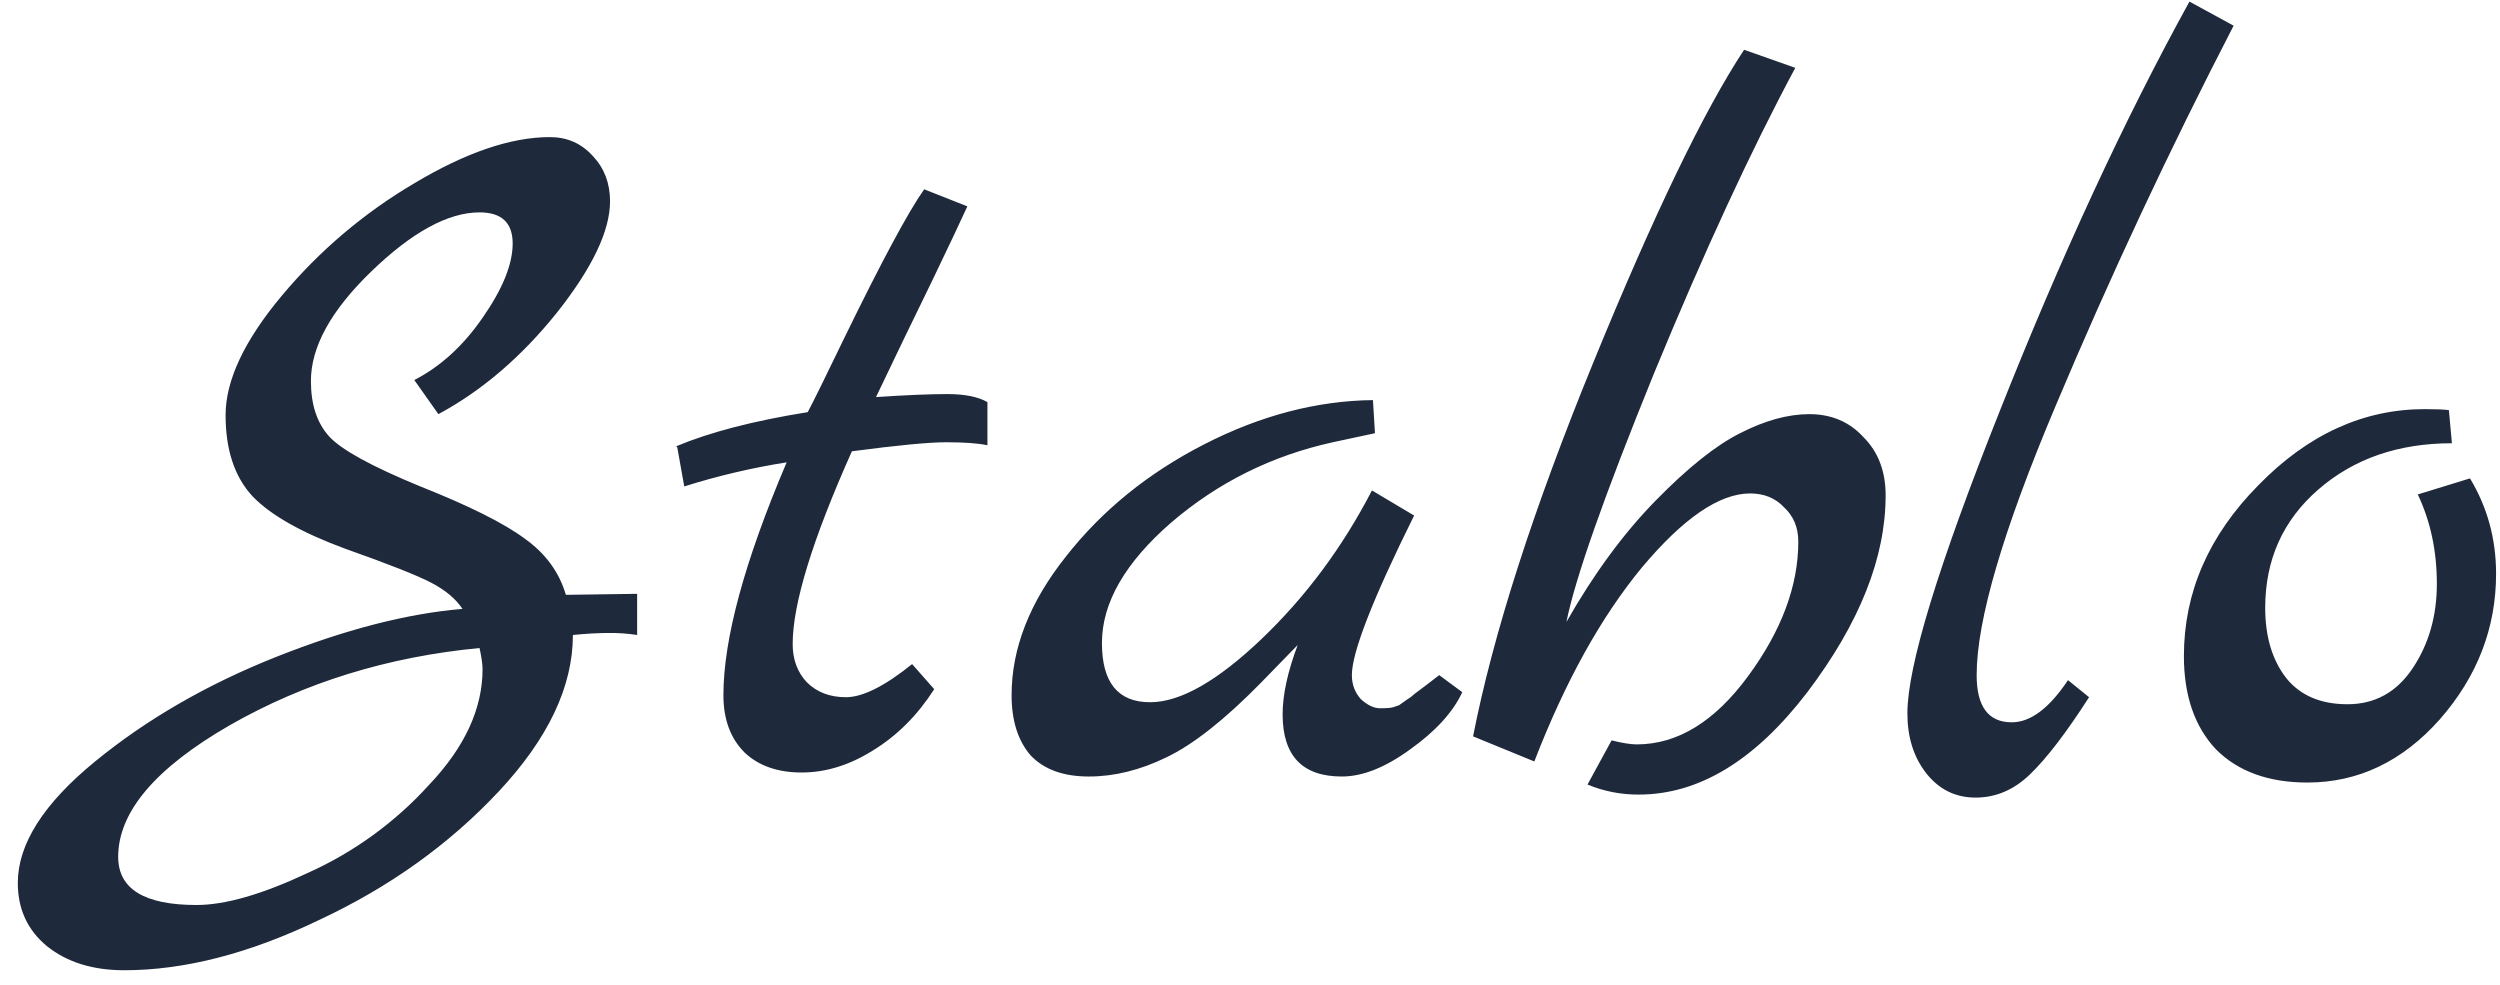
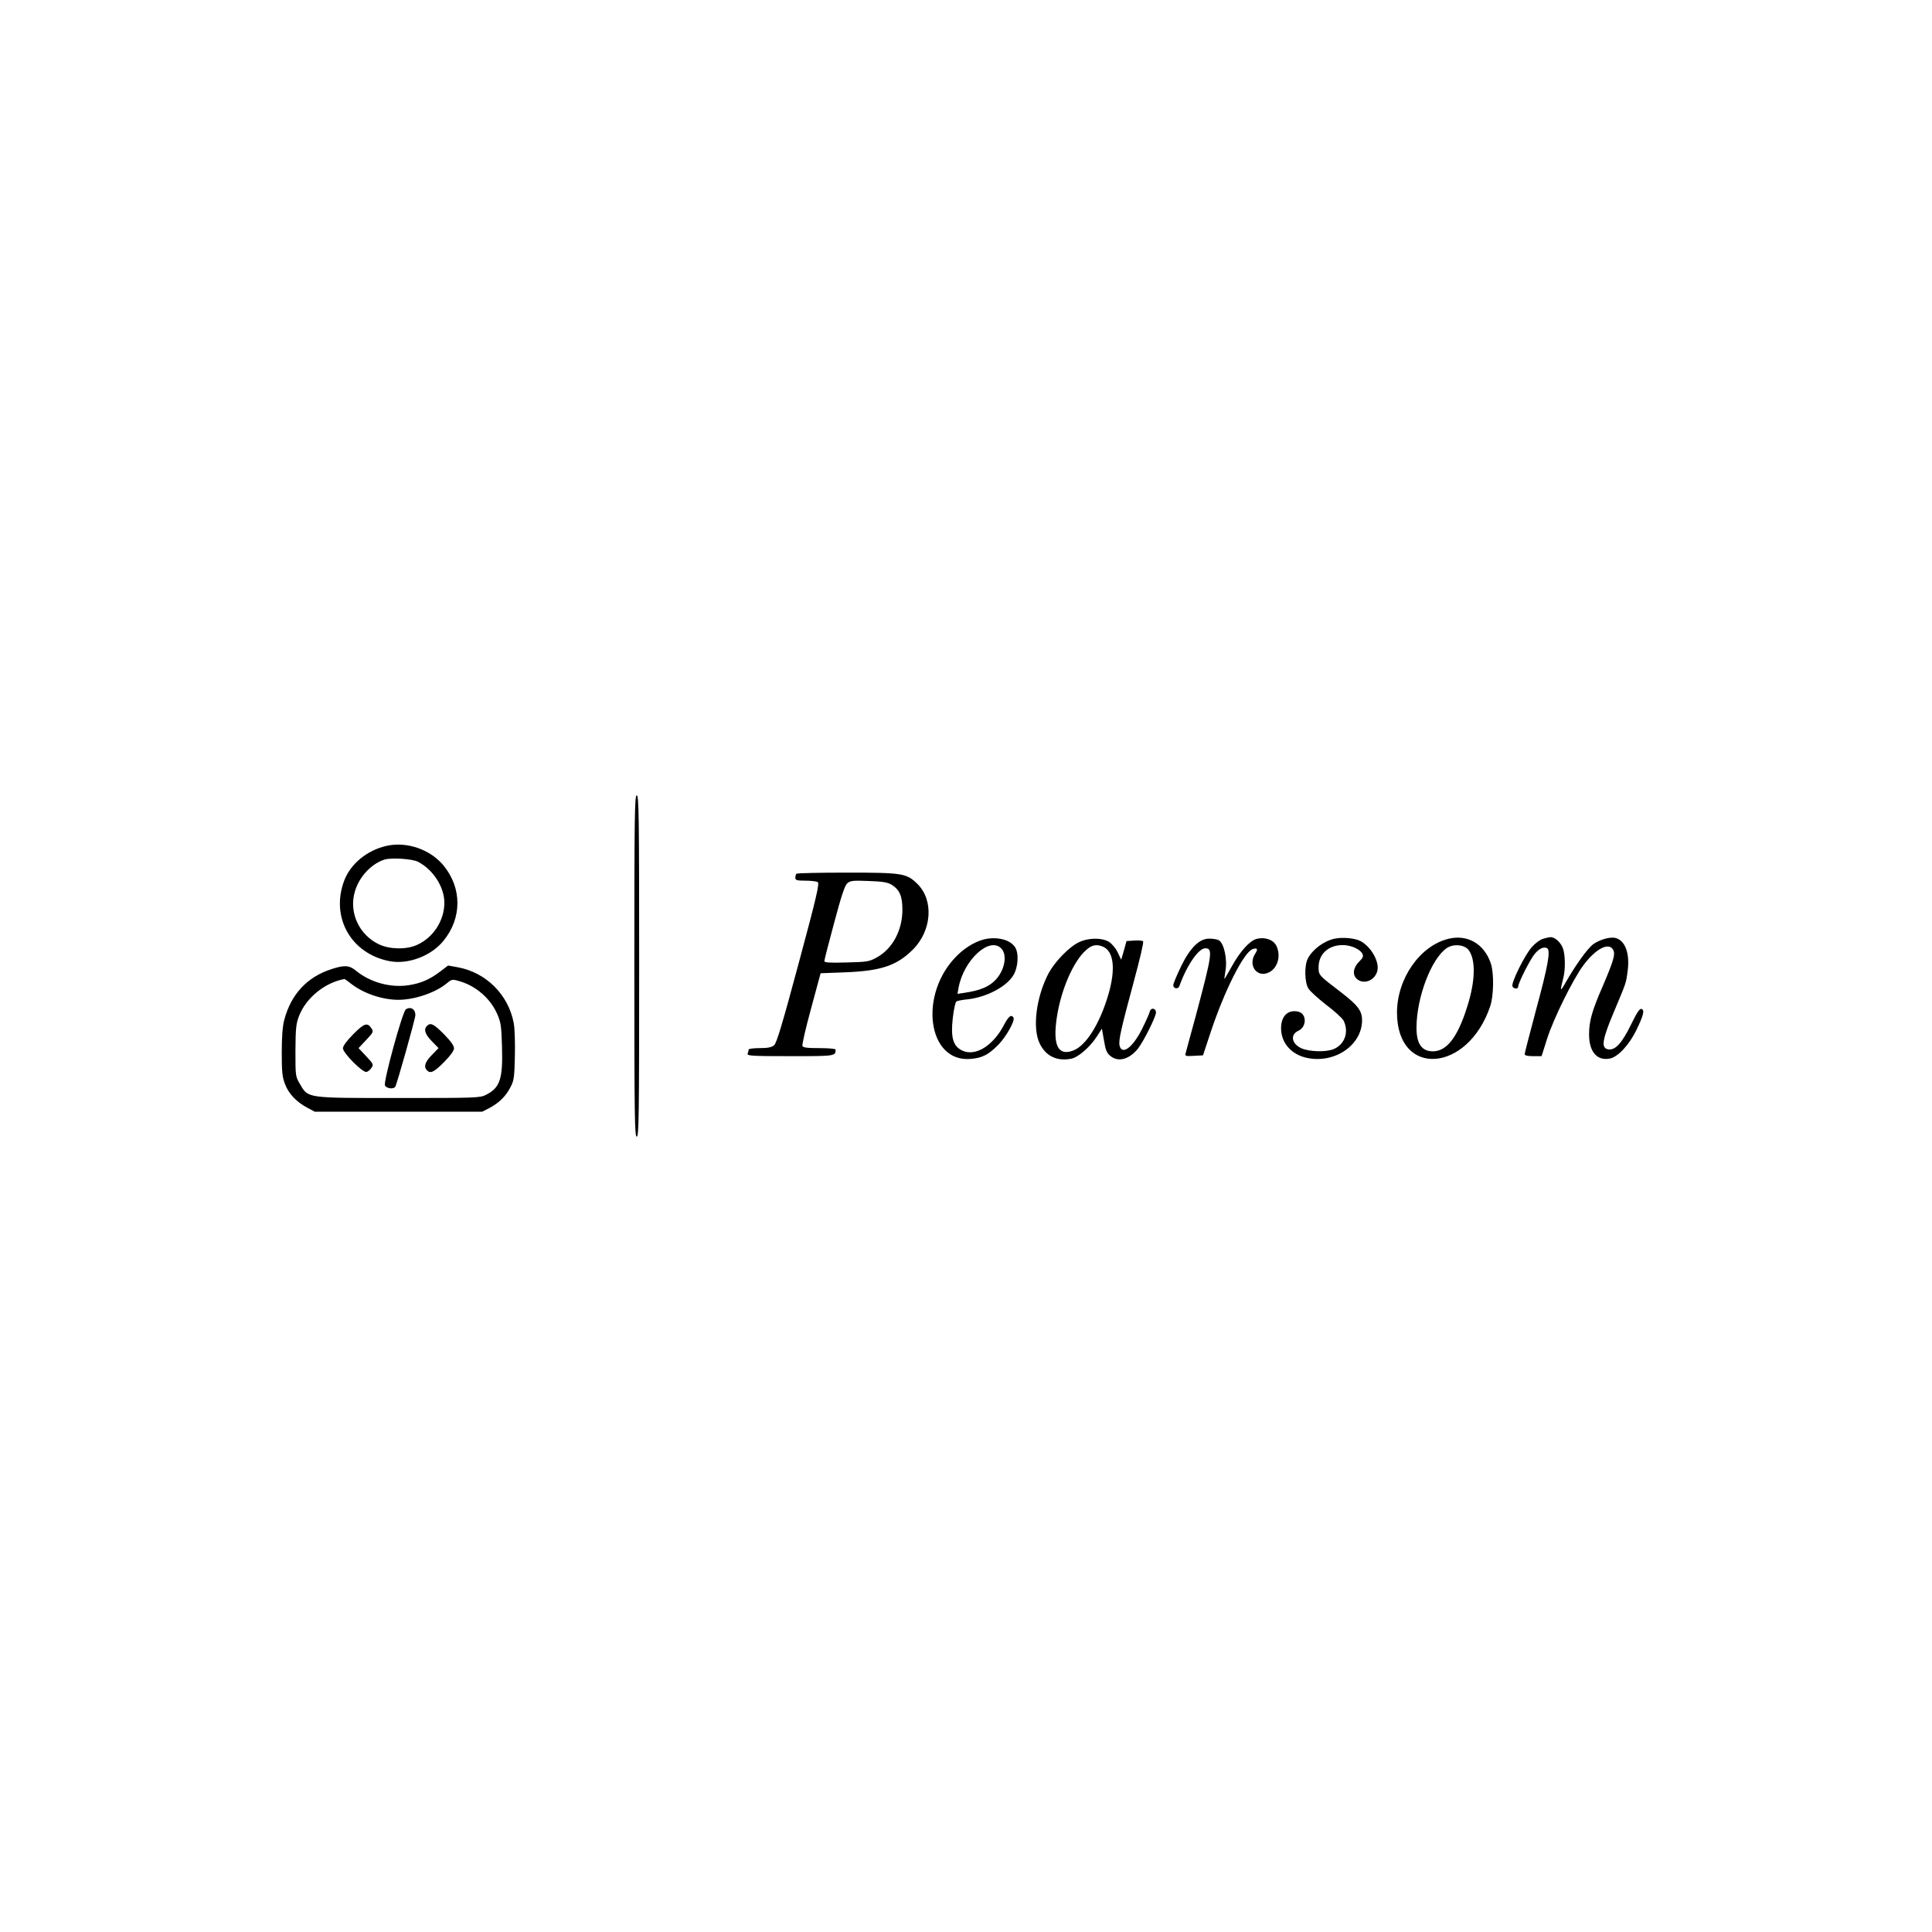
- <svg xmlns="http://www.w3.org/2000/svg" width="132" height="52" fill="none">
-   <path d="M29.878 31.407l3.763-.053v2.173a9.128 9.128 0 00-1.484-.106c-.565 0-1.201.035-1.908.106 0 2.72-1.307 5.477-3.922 8.268-2.615 2.791-5.777 5.053-9.487 6.784-3.675 1.767-7.102 2.65-10.282 2.65-1.66 0-3.021-.424-4.081-1.272C1.452 49.109.94 47.996.94 46.618c0-2.05 1.36-4.187 4.081-6.413 2.72-2.226 5.9-4.063 9.54-5.512 3.64-1.449 6.925-2.297 9.858-2.544-.353-.53-.901-.99-1.643-1.378-.742-.389-2.261-.99-4.558-1.802-2.297-.848-3.922-1.767-4.876-2.756-.954-1.025-1.431-2.456-1.431-4.293 0-1.837.99-3.94 2.968-6.307a26.924 26.924 0 016.996-5.936c2.72-1.625 5.106-2.438 7.155-2.438.919 0 1.678.336 2.279 1.007.6.636.901 1.431.901 2.385 0 1.555-.936 3.516-2.809 5.883-1.873 2.332-3.957 4.116-6.254 5.353l-1.272-1.802c1.378-.707 2.58-1.802 3.604-3.286 1.06-1.52 1.59-2.827 1.59-3.922 0-1.095-.583-1.643-1.749-1.643-1.66 0-3.569 1.042-5.724 3.127-2.12 2.05-3.18 3.975-3.18 5.777 0 1.237.318 2.208.954 2.915.636.707 2.244 1.59 4.823 2.65 2.58 1.025 4.417 1.943 5.512 2.756 1.095.777 1.82 1.767 2.173 2.968zM6.24 45.24c0 1.696 1.378 2.544 4.134 2.544 1.52 0 3.48-.565 5.883-1.696a19.324 19.324 0 006.413-4.664c1.873-1.979 2.809-4.01 2.809-6.095 0-.247-.053-.618-.159-1.113-4.84.46-9.24 1.82-13.197 4.081-3.922 2.261-5.883 4.576-5.883 6.943zm41.92-10.176l1.167 1.325c-.884 1.378-1.962 2.456-3.233 3.233-1.237.777-2.492 1.166-3.764 1.166-1.271 0-2.279-.353-3.02-1.06-.742-.742-1.114-1.749-1.114-3.021 0-2.968 1.114-7.067 3.34-12.296a37.422 37.422 0 00-5.407 1.272l-.37-2.067-.053-.053c1.766-.742 4.08-1.343 6.942-1.802.283-.53.92-1.82 1.908-3.869 1.98-4.063 3.393-6.696 4.24-7.897l2.28.901c-.354.777-.972 2.085-1.855 3.922a640.967 640.967 0 00-2.968 6.148c1.59-.106 2.844-.159 3.763-.159.918 0 1.625.141 2.12.424v2.279c-.495-.106-1.22-.159-2.174-.159-.918 0-2.579.159-4.982.477-2.084 4.664-3.127 8.056-3.127 10.176 0 .813.248 1.484.742 2.014.53.53 1.22.795 2.068.795.883 0 2.049-.583 3.498-1.749zm27.83.583l1.219.901c-.495 1.06-1.414 2.067-2.756 3.021-1.308.954-2.509 1.431-3.604 1.431-2.085 0-3.127-1.095-3.127-3.286 0-1.025.265-2.244.795-3.657l-1.961 2.014c-1.908 1.943-3.569 3.25-4.982 3.922-1.378.671-2.739 1.007-4.081 1.007-1.343 0-2.368-.371-3.074-1.113-.672-.777-1.007-1.837-1.007-3.18 0-2.473.954-4.911 2.862-7.314 1.908-2.438 4.346-4.417 7.314-5.936 2.968-1.52 5.936-2.297 8.904-2.332l.106 1.749-2.226.477c-3.216.707-6.06 2.12-8.533 4.24-2.438 2.12-3.657 4.24-3.657 6.36 0 2.085.848 3.127 2.544 3.127 1.59 0 3.55-1.113 5.883-3.339 2.332-2.226 4.275-4.84 5.83-7.844l2.226 1.325c-2.191 4.417-3.286 7.226-3.286 8.427 0 .495.159.919.477 1.272.353.318.689.477 1.007.477.353 0 .583-.018.689-.053l.318-.106c.106-.07.23-.159.37-.265.177-.106.319-.212.425-.318l.636-.477c.282-.212.512-.389.689-.53zm11.434-9.222c1.696-1.731 3.18-2.915 4.452-3.551 1.308-.671 2.527-1.007 3.657-1.007 1.166 0 2.12.406 2.862 1.219.778.777 1.166 1.802 1.166 3.074 0 3.286-1.378 6.749-4.134 10.388-2.756 3.604-5.724 5.406-8.904 5.406a6.958 6.958 0 01-2.703-.53l1.272-2.332c.566.141 1.007.212 1.325.212 2.156 0 4.117-1.201 5.883-3.604 1.767-2.403 2.65-4.77 2.65-7.102 0-.742-.247-1.343-.742-1.802-.459-.495-1.06-.742-1.802-.742-1.625 0-3.533 1.307-5.724 3.922-2.155 2.615-4.045 6.024-5.67 10.229l-3.234-1.325c1.06-5.406 3.18-11.996 6.36-19.769 3.18-7.773 5.83-13.268 7.95-16.483l2.703.954c-2.332 4.346-4.823 9.734-7.473 16.165-2.614 6.43-4.151 10.794-4.61 13.091 1.448-2.544 3.02-4.682 4.716-6.413zm21.766 9.487l1.113.901c-1.202 1.873-2.244 3.233-3.127 4.081-.848.813-1.802 1.219-2.862 1.219s-1.926-.424-2.597-1.272c-.672-.848-1.007-1.908-1.007-3.18 0-2.473 1.625-7.791 4.876-15.953 3.25-8.197 6.589-15.405 10.017-21.624l2.332 1.272a281.978 281.978 0 00-9.381 20.034c-2.792 6.607-4.187 11.36-4.187 14.257 0 1.66.618 2.491 1.855 2.491.989 0 1.978-.742 2.968-2.226zm21.225-10.653c.919 1.52 1.378 3.198 1.378 5.035 0 2.862-.989 5.424-2.968 7.685-1.978 2.226-4.31 3.339-6.996 3.339-2.049 0-3.657-.583-4.823-1.749-1.13-1.201-1.696-2.844-1.696-4.929 0-3.357 1.308-6.36 3.922-9.01 2.615-2.685 5.548-4.028 8.798-4.028.601 0 1.025.018 1.272.053l.159 1.749c-2.826 0-5.176.813-7.049 2.438-1.872 1.625-2.809 3.71-2.809 6.254 0 1.52.371 2.756 1.113 3.71.742.919 1.82 1.378 3.233 1.378 1.449 0 2.597-.636 3.445-1.908.848-1.272 1.272-2.756 1.272-4.452 0-1.731-.335-3.304-1.007-4.717l2.756-.848z" fill="#1E293B" />
+ <svg xmlns="http://www.w3.org/2000/svg" version="1.0" width="1200pt" height="1200pt" viewBox="0 0 1200 1200" preserveAspectRatio="xMidYMid meet">
+   <g transform="translate(0,1200) scale(0.1,-0.1)" fill="#000000" stroke="none">
+     <path d="M3940 6000 c0 -936 2 -1060 15 -1060 13 0 15 124 15 1060 0 936 -2 1060 -15 1060 -13 0 -15 -124 -15 -1060z" />
+     <path d="M2400 6746 c-119 -27 -221 -110 -261 -213 -88 -228 40 -457 281 -503 114 -22 258 32 334 126 116 141 116 328 1 468 -82 100 -229 151 -355 122z m197 -99 c94 -49 163 -157 163 -254 0 -111 -69 -217 -170 -262 -65 -30 -169 -28 -235 3 -125 59 -189 198 -151 328 26 91 101 172 184 199 42 13 173 5 209 -14z" />
+     <path d="M4947 6573 c-4 -3 -7 -15 -7 -25 0 -15 9 -18 63 -18 34 0 68 -4 76 -9 12 -8 -7 -91 -118 -503 -101 -376 -137 -497 -153 -510 -15 -13 -38 -18 -89 -18 -38 0 -69 -4 -69 -9 0 -5 -3 -16 -6 -25 -6 -14 22 -16 264 -16 281 0 282 0 282 41 0 5 -45 9 -100 9 -78 0 -102 3 -106 14 -3 8 21 113 54 233 l59 218 159 6 c217 9 315 42 414 141 117 117 131 304 30 406 -69 68 -91 72 -440 72 -169 0 -310 -3 -313 -7z m589 -67 c51 -31 69 -71 69 -156 0 -129 -61 -242 -159 -297 -48 -26 -60 -28 -188 -31 -99 -3 -138 -1 -138 8 0 6 27 113 61 238 46 172 66 232 82 246 19 16 36 18 132 14 85 -3 117 -8 141 -22z" />
+     <path d="M6135 6170 c-61 -9 -131 -47 -189 -104 -243 -238 -187 -668 84 -643 72 6 111 27 171 88 50 51 105 151 94 168 -13 23 -31 9 -59 -45 -68 -130 -178 -198 -260 -159 -56 27 -72 80 -58 202 6 53 16 99 23 103 6 4 37 10 69 13 118 13 243 79 285 151 30 51 34 138 9 174 -29 42 -96 62 -169 52z m85 -62 c39 -42 19 -139 -40 -198 -40 -40 -94 -62 -186 -76 l-47 -7 7 39 c32 172 193 320 266 242z" />
+     <path d="M7804 6168 c-42 -11 -103 -79 -154 -172 -23 -42 -43 -76 -45 -76 -1 0 2 21 6 47 14 72 -8 175 -41 193 -10 6 -37 10 -60 10 -61 0 -119 -58 -175 -174 -24 -50 -45 -100 -47 -111 -4 -26 30 -33 38 -8 45 126 118 233 160 233 49 0 44 -35 -61 -428 -31 -114 -59 -215 -61 -225 -5 -16 0 -18 51 -15 l57 3 43 130 c88 268 211 513 266 530 29 10 34 0 15 -29 -47 -73 13 -153 87 -115 53 27 74 101 46 162 -18 40 -72 59 -125 45z" />
+     <path d="M8291 6170 c-67 -14 -138 -66 -168 -124 -22 -43 -20 -145 3 -185 11 -18 61 -63 111 -102 51 -38 99 -82 108 -98 35 -70 8 -148 -61 -177 -48 -20 -151 -17 -201 5 -61 28 -71 85 -18 109 52 24 52 105 0 118 -65 16 -109 -27 -108 -105 1 -90 65 -162 162 -182 172 -36 341 80 341 234 0 59 -26 93 -131 174 -139 106 -139 106 -139 156 0 81 61 137 150 137 50 0 106 -25 121 -52 9 -17 6 -26 -20 -52 -40 -41 -42 -88 -6 -112 46 -30 110 2 121 61 10 57 -42 146 -106 180 -36 18 -107 25 -159 15z" />
+     <path d="M8997 6169 c-178 -43 -320 -248 -320 -459 1 -404 439 -374 579 40 22 66 24 205 4 265 -40 122 -145 183 -263 154z m125 -70 c45 -60 42 -193 -9 -352 -59 -189 -127 -277 -213 -277 -70 0 -102 48 -102 147 1 191 93 430 189 495 41 27 110 21 135 -13z" />
+     <path d="M9584 6169 c-18 -5 -49 -28 -69 -51 -43 -47 -130 -222 -121 -244 7 -18 36 -19 36 -1 0 22 75 170 103 203 29 34 57 46 77 34 22 -14 5 -109 -70 -385 -38 -143 -70 -266 -70 -272 0 -9 17 -13 53 -13 l52 0 34 107 c39 124 161 371 226 458 77 103 158 145 185 95 14 -27 3 -66 -65 -225 -67 -153 -85 -218 -85 -300 0 -107 49 -165 128 -150 51 9 121 85 166 177 45 94 52 124 32 131 -11 5 -28 -20 -66 -98 -56 -114 -96 -158 -139 -153 -48 6 -41 57 32 230 80 191 76 179 86 253 16 111 -14 194 -75 209 -34 9 -101 -11 -140 -40 -35 -27 -111 -133 -168 -234 -37 -65 -38 -61 -15 30 13 52 11 146 -5 184 -15 36 -51 67 -76 65 -8 0 -29 -5 -46 -10z" />
+     <path d="M6700 6147 c-60 -29 -148 -120 -187 -192 -77 -147 -102 -342 -55 -437 38 -78 107 -111 195 -94 43 8 116 71 159 137 l32 50 13 -73 c9 -57 17 -78 38 -95 49 -43 119 -24 174 45 34 44 111 197 111 223 0 27 -31 33 -38 7 -3 -13 -25 -62 -49 -110 -57 -114 -124 -164 -139 -103 -8 31 9 105 90 405 35 129 61 239 56 243 -4 5 -29 7 -55 5 l-48 -3 -16 -58 -17 -58 -22 46 c-12 25 -36 54 -54 65 -45 27 -129 26 -188 -3z m153 -28 c65 -30 77 -138 32 -294 -53 -182 -139 -320 -219 -350 -94 -36 -128 32 -102 205 26 173 103 350 182 419 36 33 67 38 107 20z" />
+     <path d="M2060 5981 c-153 -49 -253 -157 -295 -318 -10 -38 -15 -106 -15 -200 0 -118 3 -151 20 -196 22 -60 73 -113 140 -148 l45 -24 520 0 520 0 45 23 c60 32 102 73 131 130 22 42 24 62 27 193 2 81 -1 173 -7 204 -33 176 -170 314 -347 347 l-61 11 -47 -36 c-67 -51 -121 -74 -196 -86 -113 -18 -240 17 -328 89 -42 35 -72 37 -152 11z m119 -90 c78 -61 194 -101 296 -101 101 0 232 45 302 104 27 23 34 24 69 14 105 -28 196 -105 240 -201 25 -57 28 -74 32 -207 6 -201 -12 -256 -99 -300 -37 -19 -60 -20 -541 -20 -580 0 -563 -2 -615 87 -28 47 -28 50 -28 208 1 141 4 167 23 216 44 112 160 206 281 228 2 1 20 -12 40 -28z" />
+     <path d="M2521 5731 c-21 -13 -141 -452 -130 -473 11 -20 54 -24 64 -8 11 18 125 424 125 445 0 37 -29 55 -59 36z" />
+     <path d="M2194 5576 c-40 -40 -64 -73 -64 -87 0 -29 122 -152 146 -147 9 1 23 13 31 25 14 21 12 25 -32 72 l-48 51 48 51 c44 47 46 51 32 72 -25 38 -45 32 -113 -37z" />
+     <path d="M2652 5628 c-22 -22 -12 -52 30 -95 l42 -43 -42 -43 c-42 -43 -52 -73 -30 -95 22 -22 43 -12 106 51 41 42 62 71 62 86 0 16 -21 45 -63 88 -64 64 -83 73 -105 51z" />
+   </g>
</svg>
